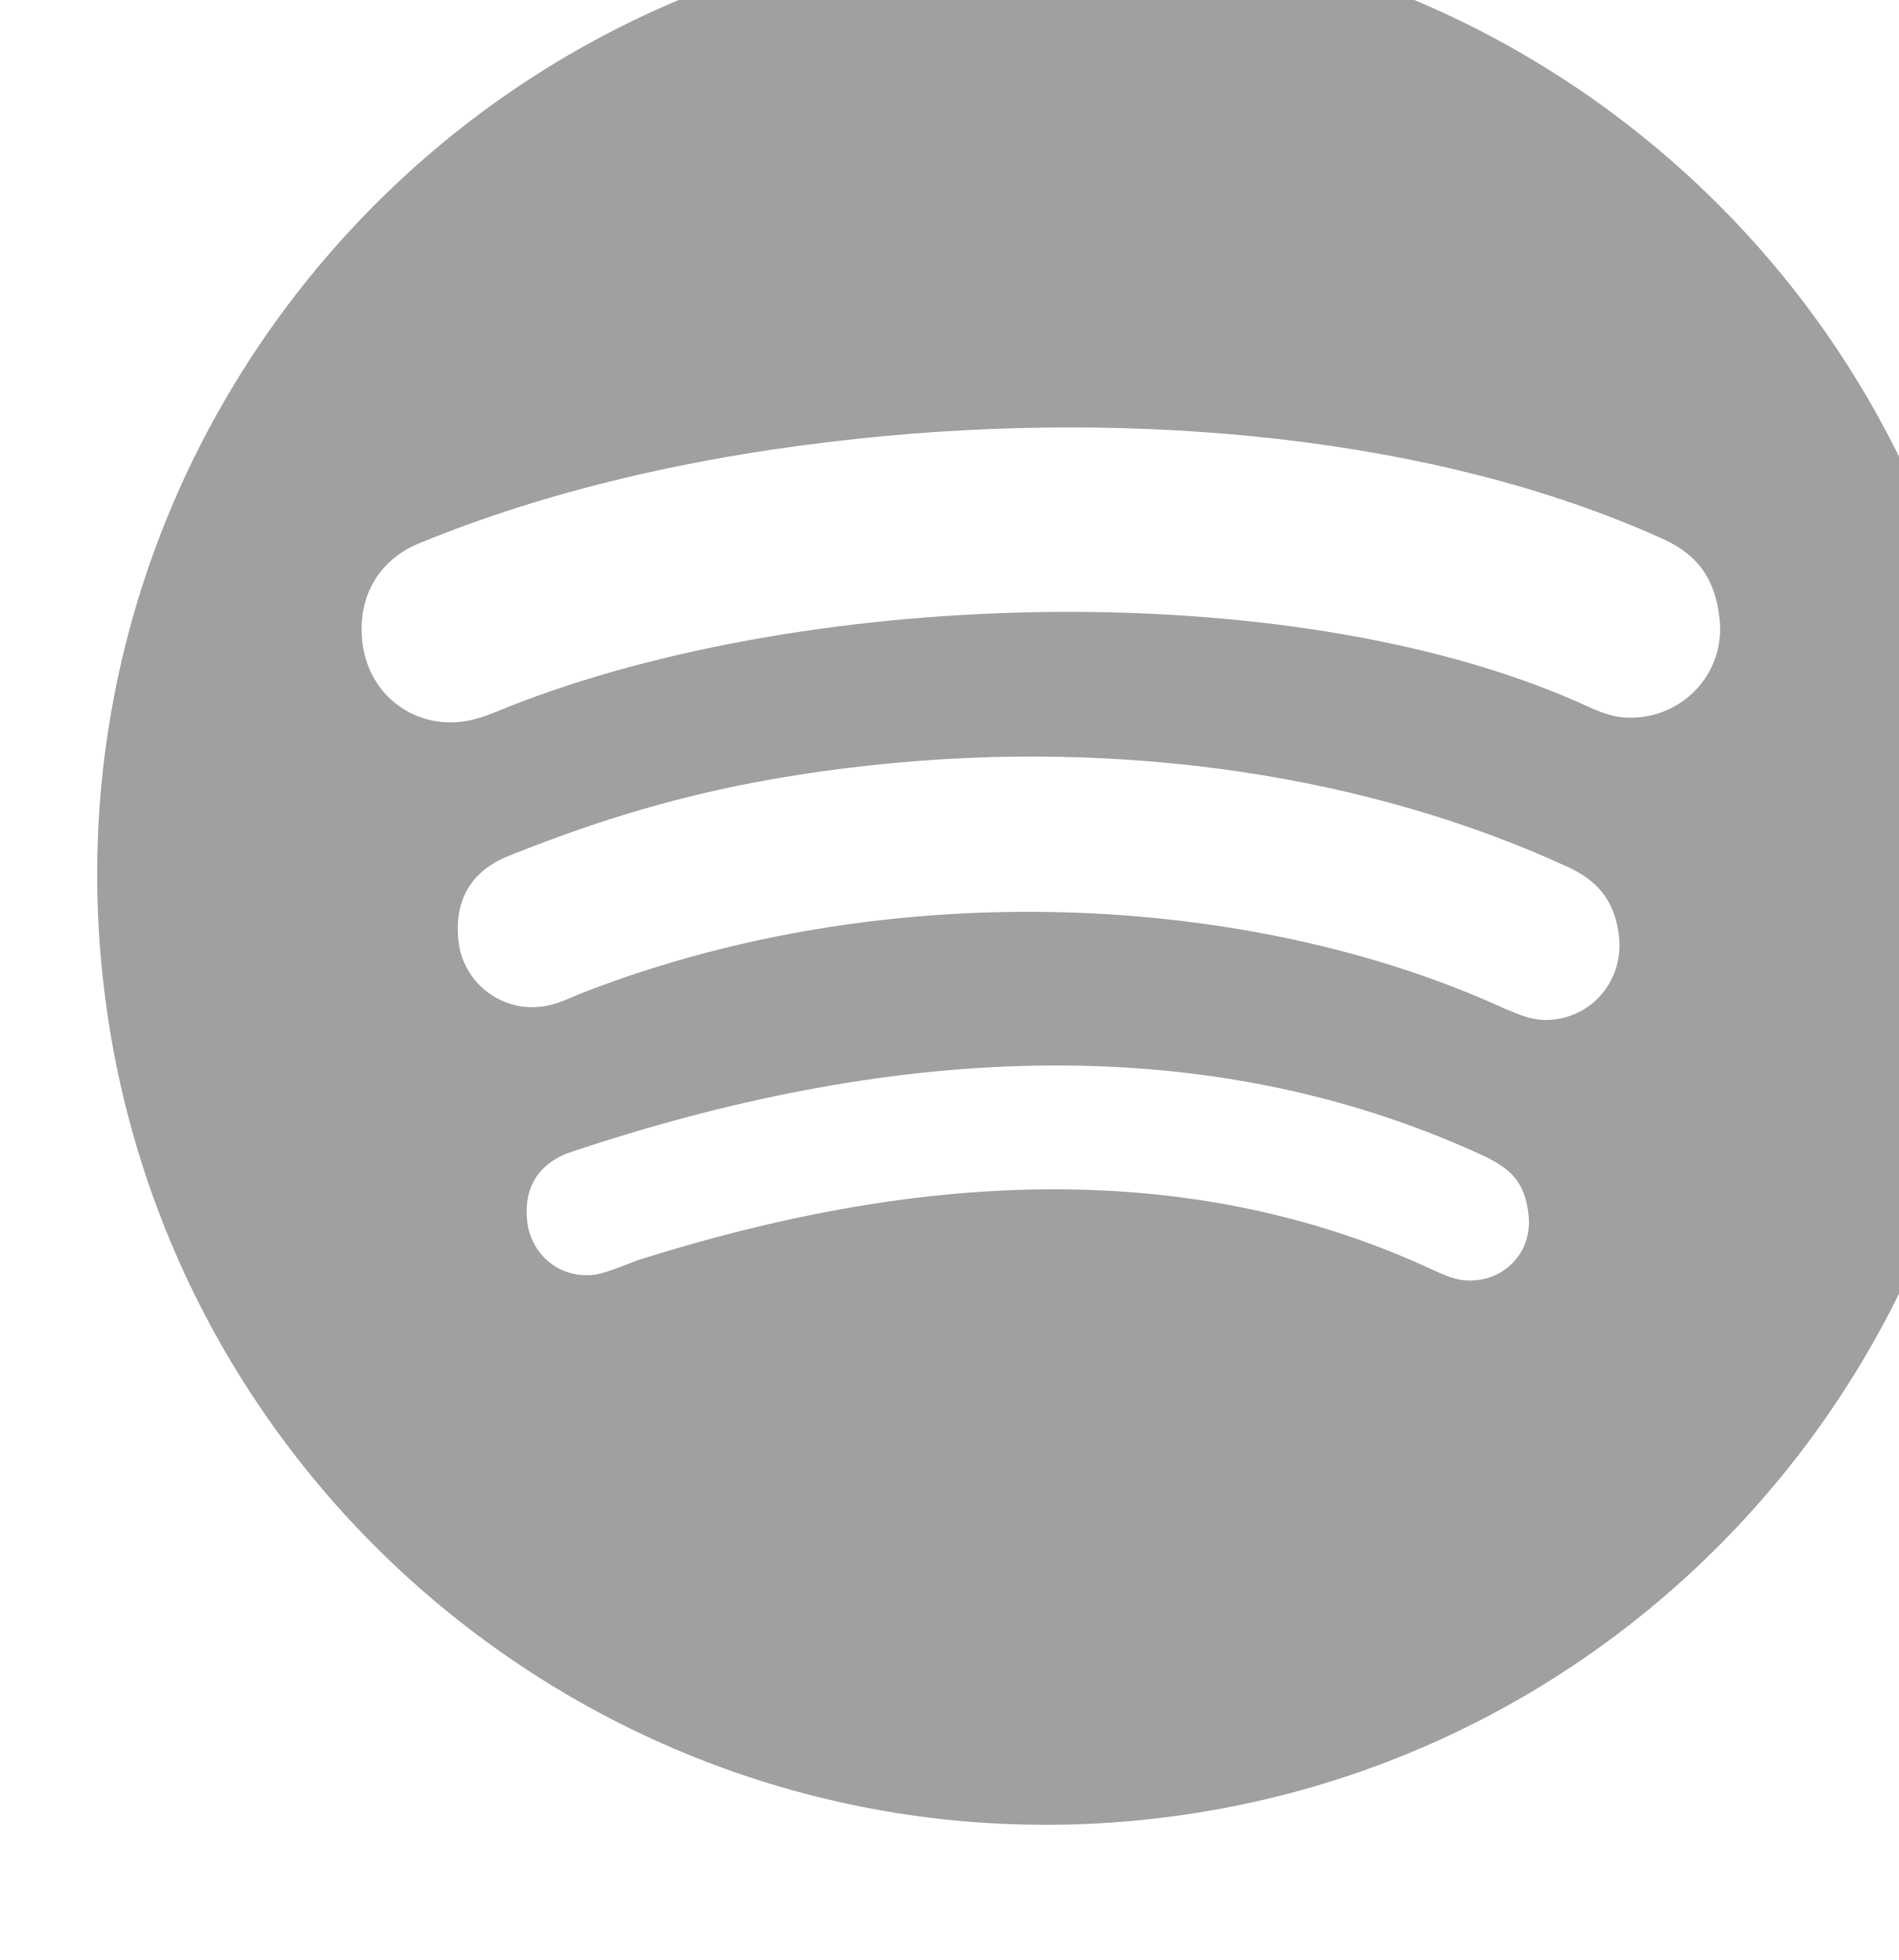
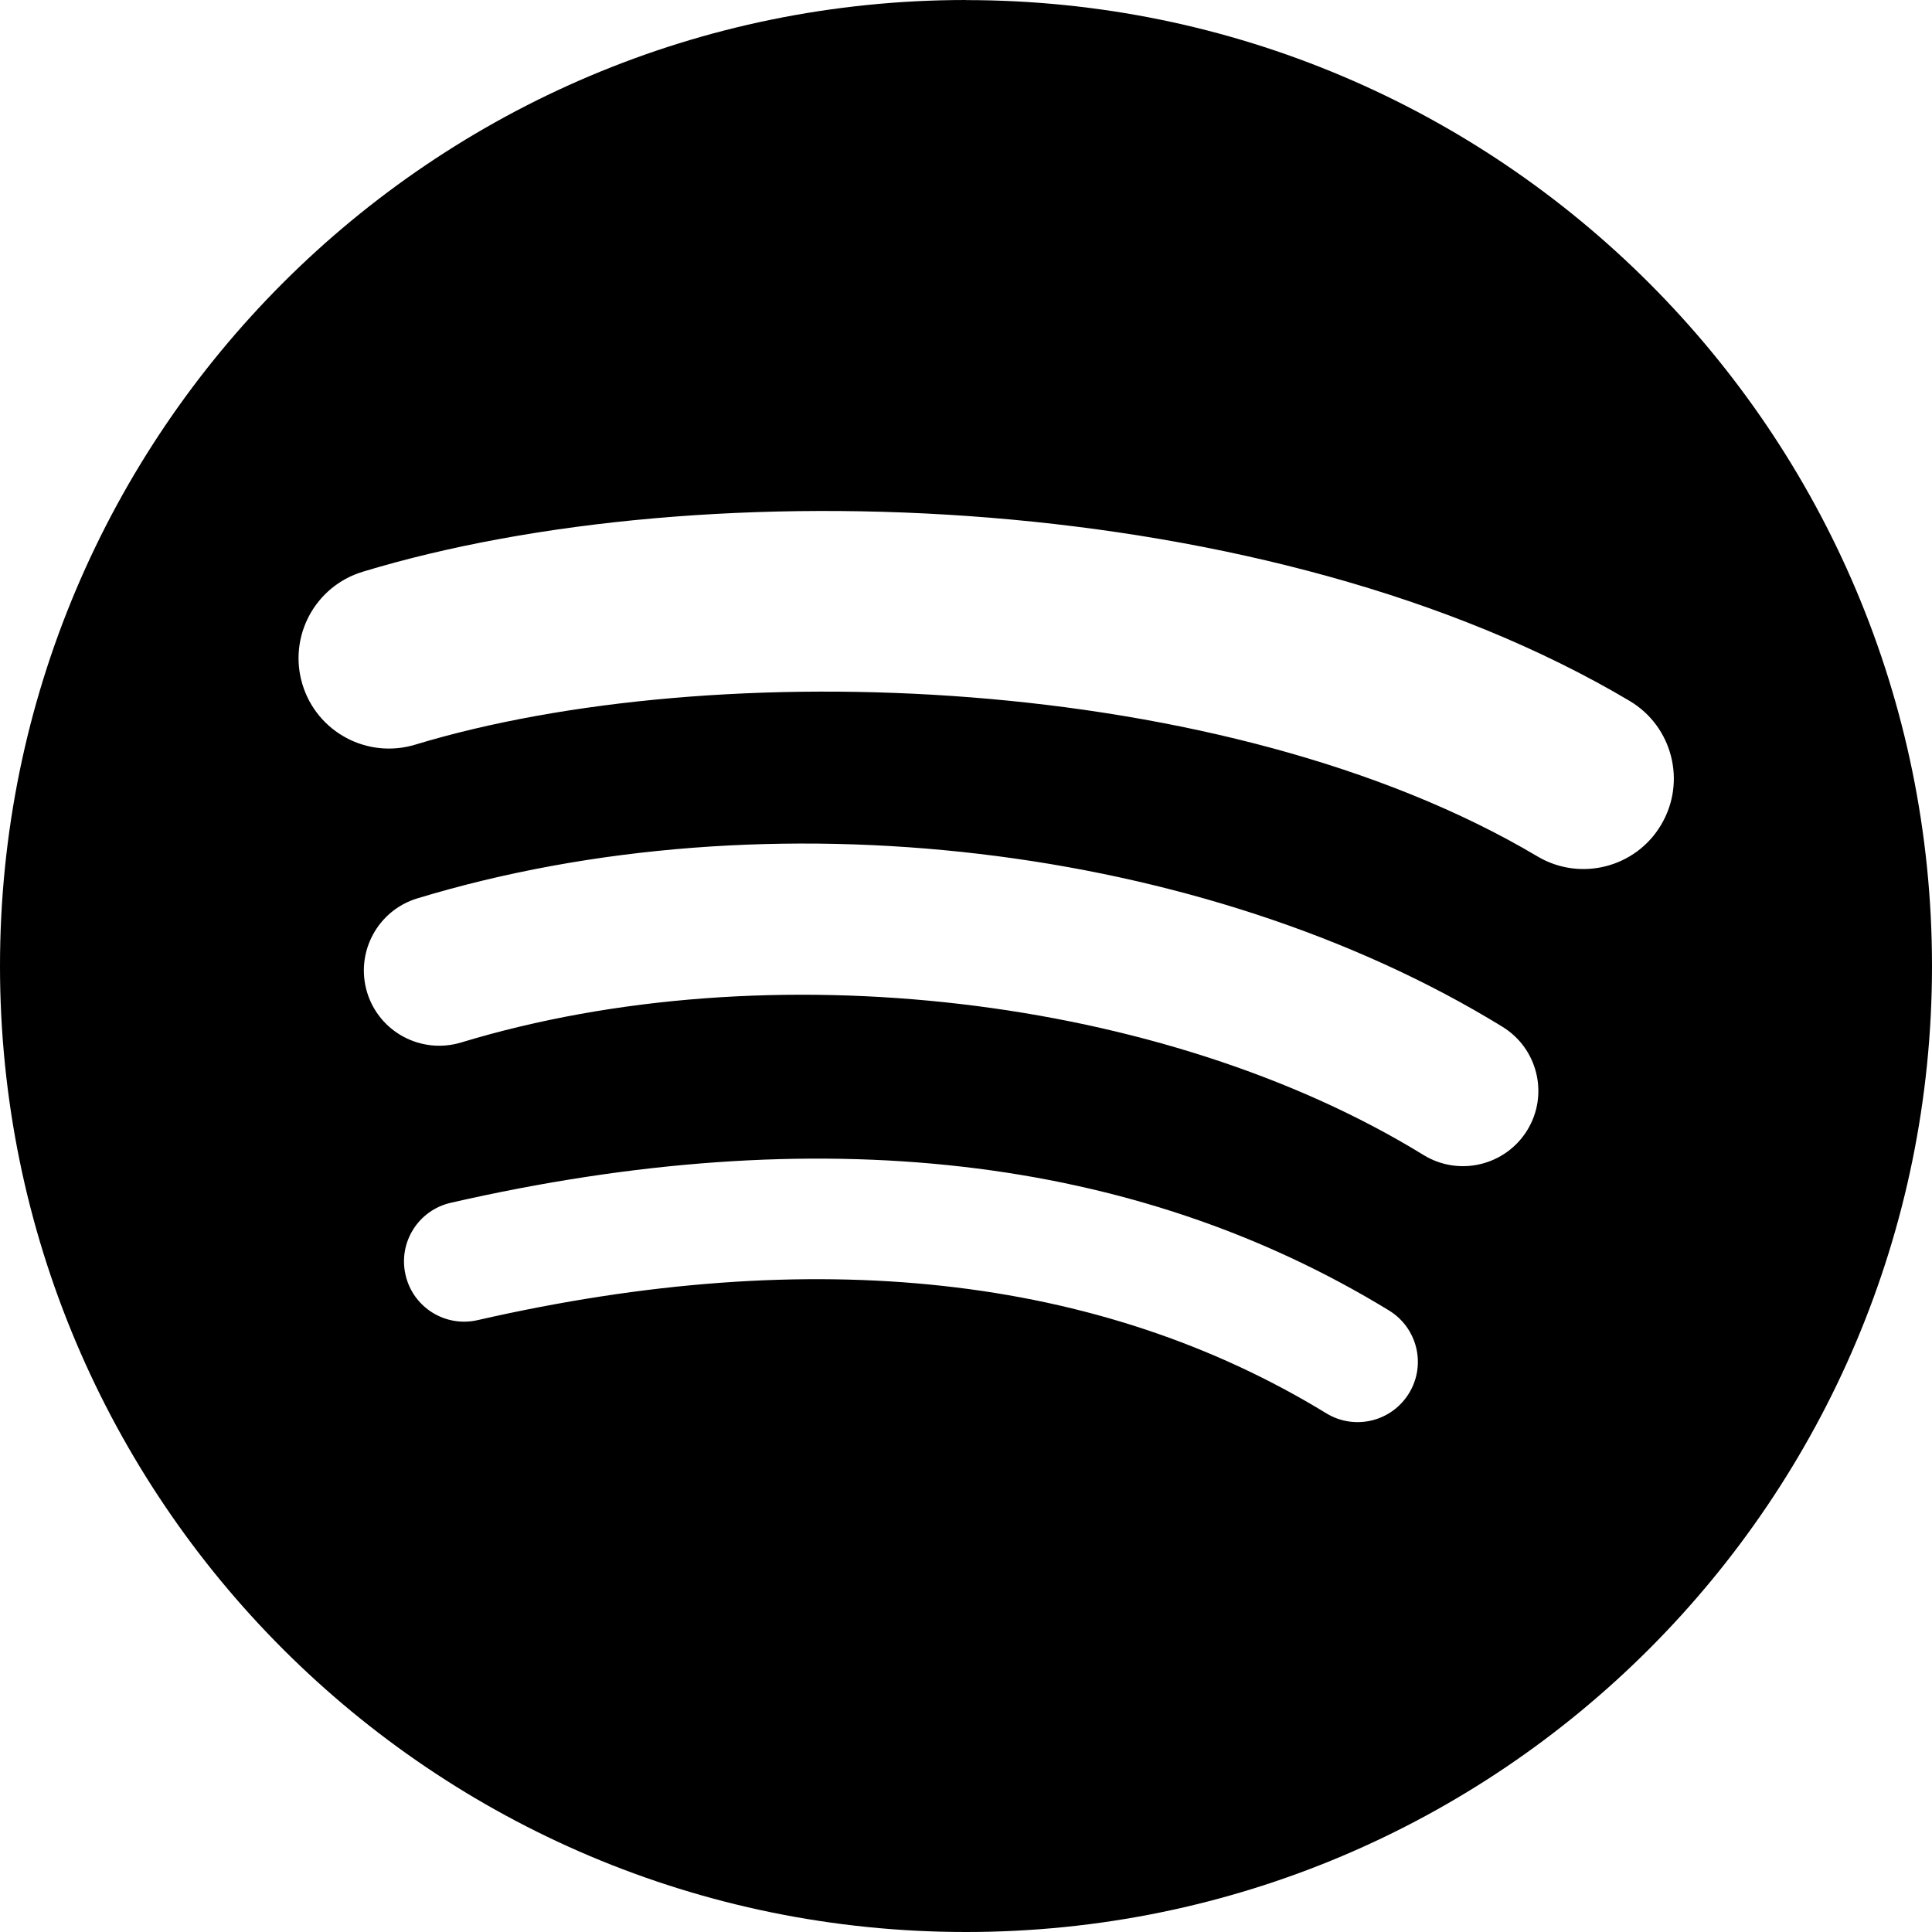
- <svg xmlns="http://www.w3.org/2000/svg" viewBox="0 0 496 512" style="transform: rotate(-6deg);">
-   <path d="M248 8C111.1 8 0 119.1 0 256s111.1 248 248 248 248-111.1 248-248S384.9 8 248 8zm100.7 364.9c-4.2 0-6.8-1.3-10.7-3.6-62.4-37.6-135-39.2-206.7-24.5-3.9 1-9 2.6-11.9 2.6-9.7 0-15.8-7.7-15.8-15.8 0-10.3 6.1-15.2 13.6-16.8 81.9-18.1 165.6-16.5 237 26.2 6.1 3.9 9.7 7.4 9.7 16.5s-7.1 15.4-15.2 15.4zm26.9-65.6c-5.2 0-8.7-2.3-12.3-4.2-62.5-37-155.7-51.9-238.6-29.4-4.8 1.3-7.4 2.6-11.9 2.6-10.7 0-19.4-8.7-19.4-19.4s5.2-17.8 15.5-20.7c27.8-7.8 56.2-13.6 97.8-13.6 64.9 0 127.6 16.1 177 45.5 8.1 4.8 11.3 11 11.3 19.7-.1 10.8-8.5 19.5-19.4 19.5zm31-76.2c-5.2 0-8.4-1.3-12.9-3.9-71.2-42.5-198.5-52.7-280.9-29.7-3.6 1-8.1 2.6-12.9 2.6-13.2 0-23.3-10.3-23.3-23.6 0-13.6 8.4-21.3 17.4-23.9 35.2-10.3 74.6-15.2 117.5-15.2 73 0 149.5 15.2 205.4 47.8 7.8 4.5 12.9 10.7 12.9 22.6 0 13.6-11 23.3-23.2 23.3z" fill="#a0a0a0" />
+ <svg xmlns="http://www.w3.org/2000/svg" width="800px" height="800px" viewBox="0 0 20 20" version="1.1">
+   <defs>
+ 
+ </defs>
+   <g id="Page-1" stroke="none" stroke-width="1" fill="none" fill-rule="evenodd">
+     <g id="Dribbble-Light-Preview" transform="translate(-140, -7479)" fill="#000000">
+       <g id="icons" transform="translate(56, 160)">
+         <path d="M99.915,7327.865 C96.692,7325.951 91.375,7325.775 88.297,7326.709 C87.803,7326.858 87.281,7326.58 87.131,7326.085 C86.981,7325.591 87.26,7325.069 87.754,7324.919 C91.287,7323.846 97.159,7324.053 100.87,7326.256 C101.314,7326.52 101.46,7327.094 101.196,7327.538 C100.934,7327.982 100.358,7328.129 99.915,7327.865 L99.915,7327.865 Z M99.81,7330.7 C99.584,7331.067 99.104,7331.182 98.737,7330.957 C96.05,7329.305 91.952,7328.827 88.773,7329.792 C88.36,7329.916 87.925,7329.684 87.8,7329.272 C87.676,7328.86 87.908,7328.425 88.32,7328.3 C91.951,7327.198 96.466,7327.732 99.553,7329.629 C99.92,7329.854 100.035,7330.334 99.81,7330.7 L99.81,7330.7 Z M98.586,7333.423 C98.406,7333.717 98.023,7333.81 97.729,7333.63 C95.381,7332.195 92.425,7331.871 88.944,7332.666 C88.609,7332.743 88.274,7332.533 88.198,7332.197 C88.121,7331.862 88.33,7331.528 88.667,7331.451 C92.476,7330.58 95.743,7330.955 98.379,7332.566 C98.673,7332.746 98.766,7333.129 98.586,7333.423 L98.586,7333.423 Z M94,7319 C88.477,7319 84,7323.477 84,7329 C84,7334.523 88.477,7339 94,7339 C99.523,7339 104,7334.523 104,7329 C104,7323.478 99.523,7319.001 94,7319.001 L94,7319 Z" id="spotify-[#162]">
+ 
+ </path>
+       </g>
+     </g>
+   </g>
</svg>
